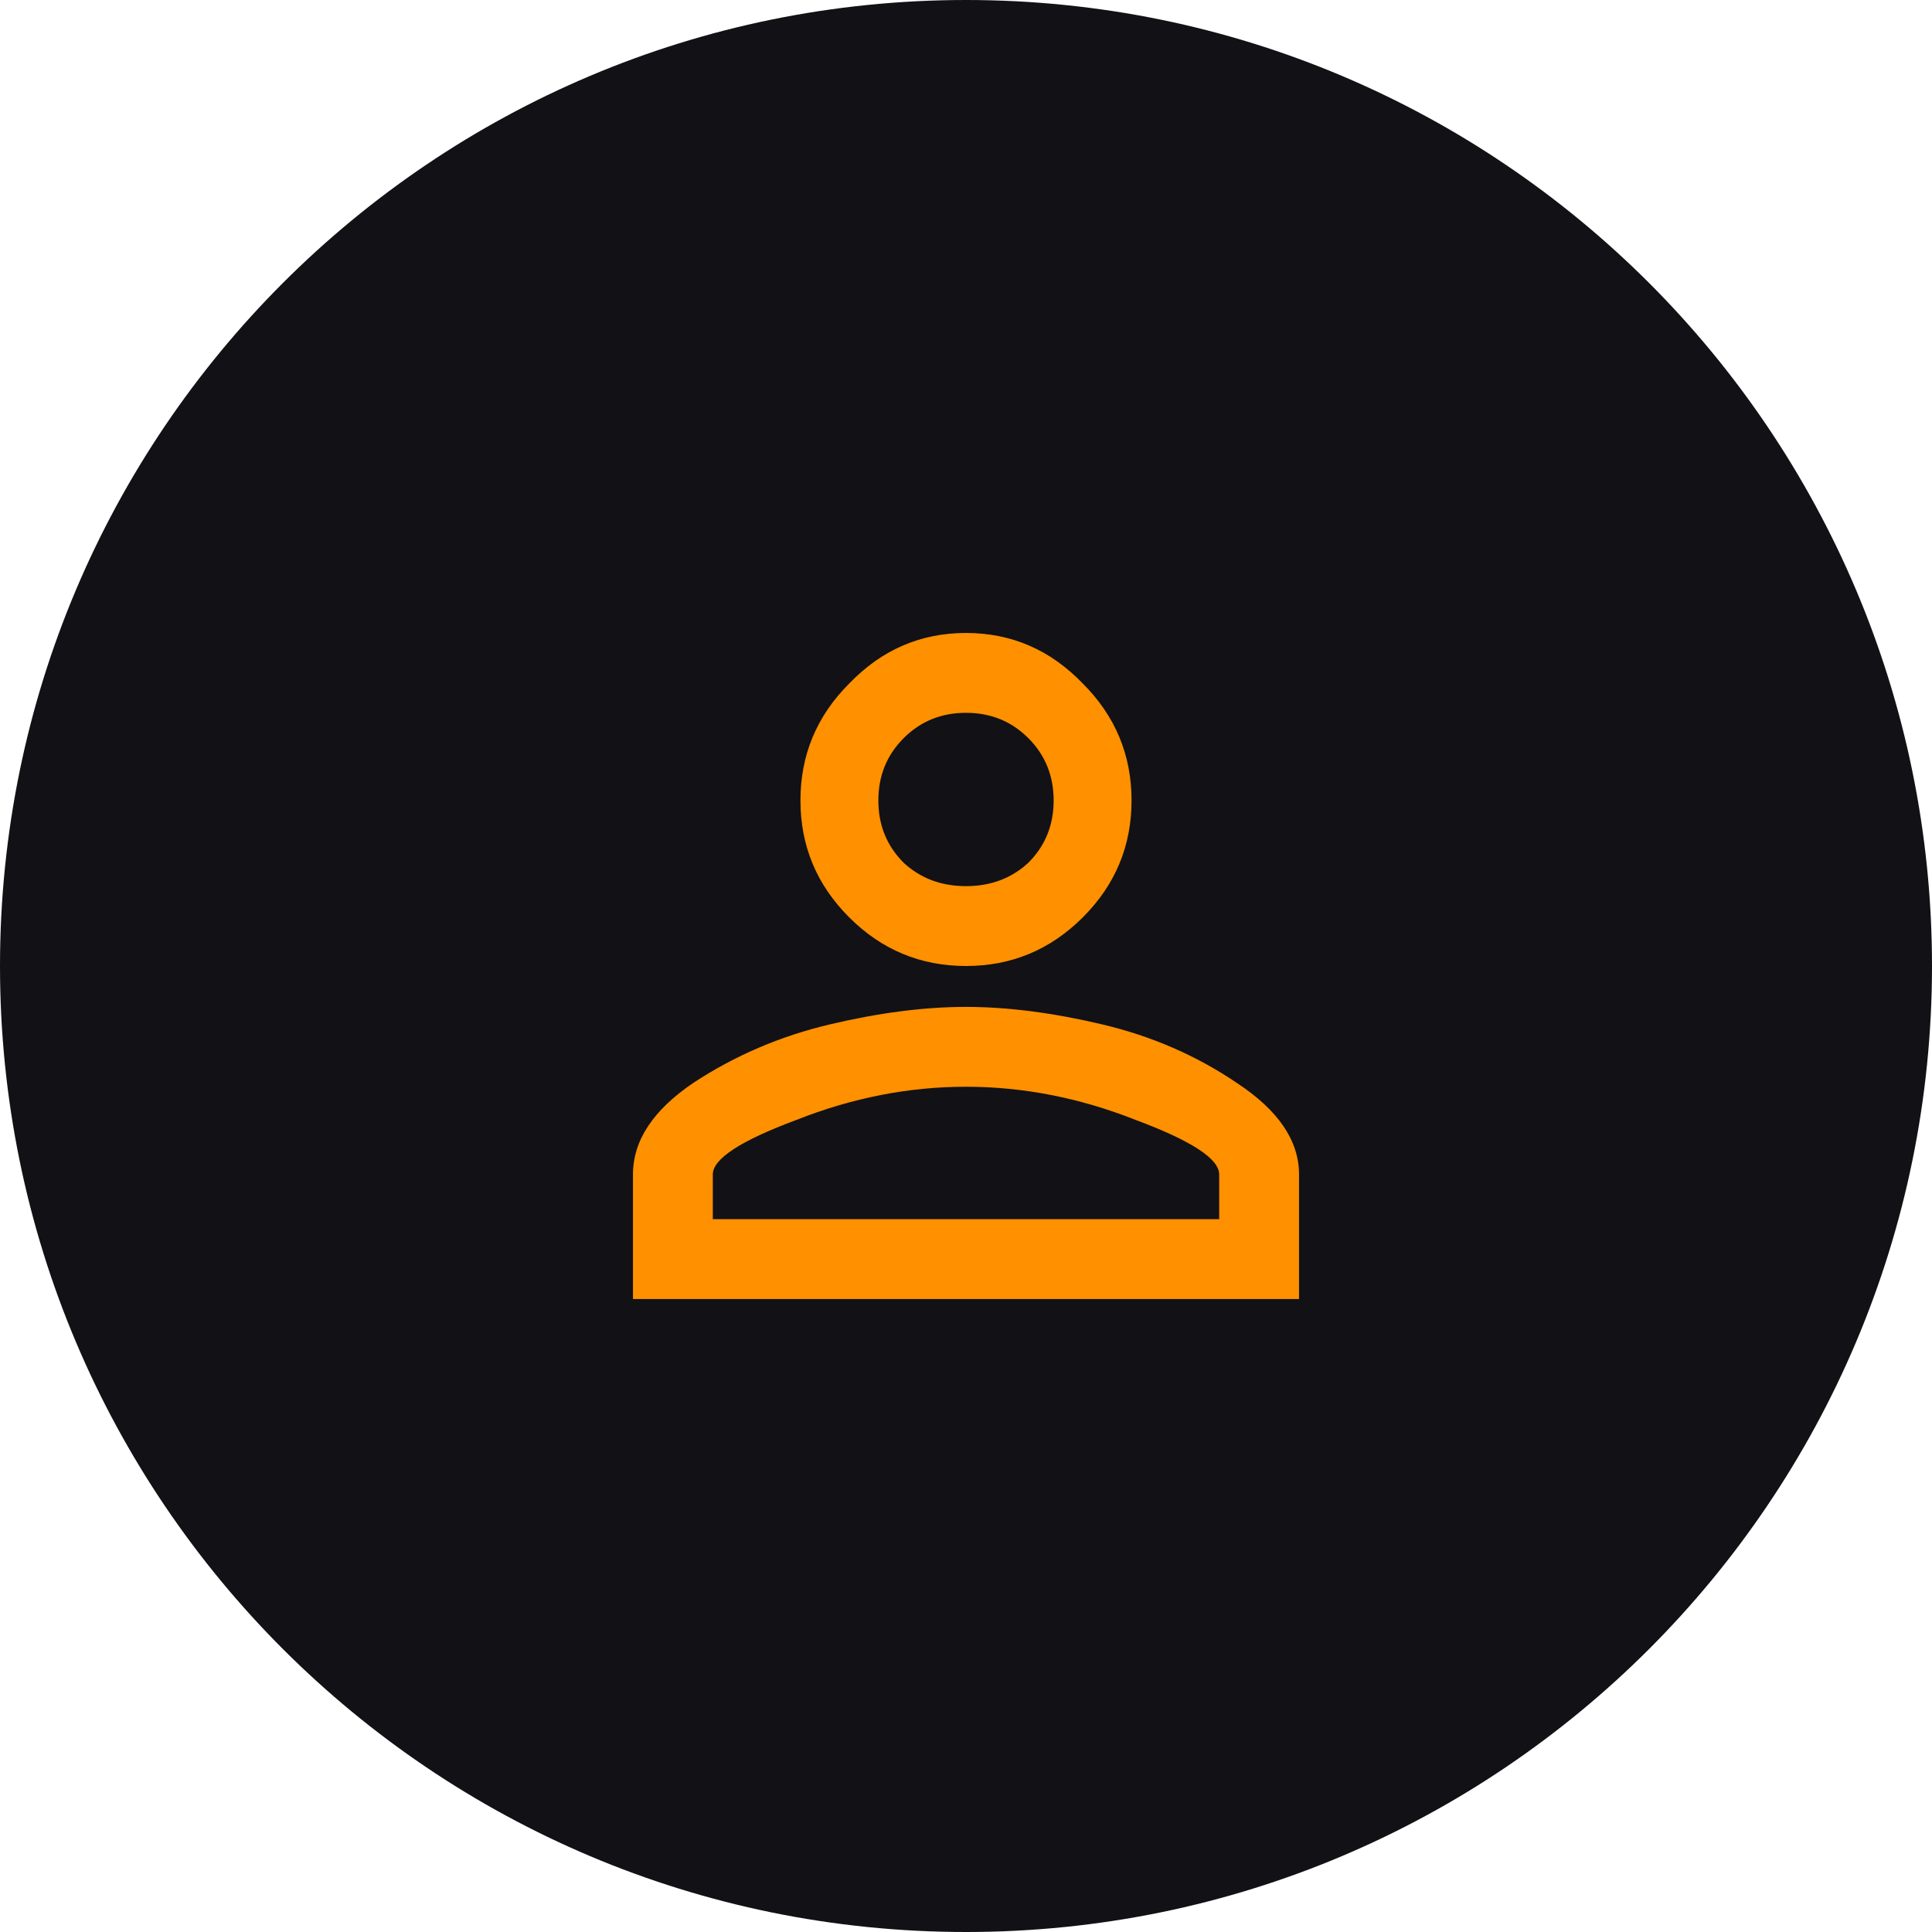
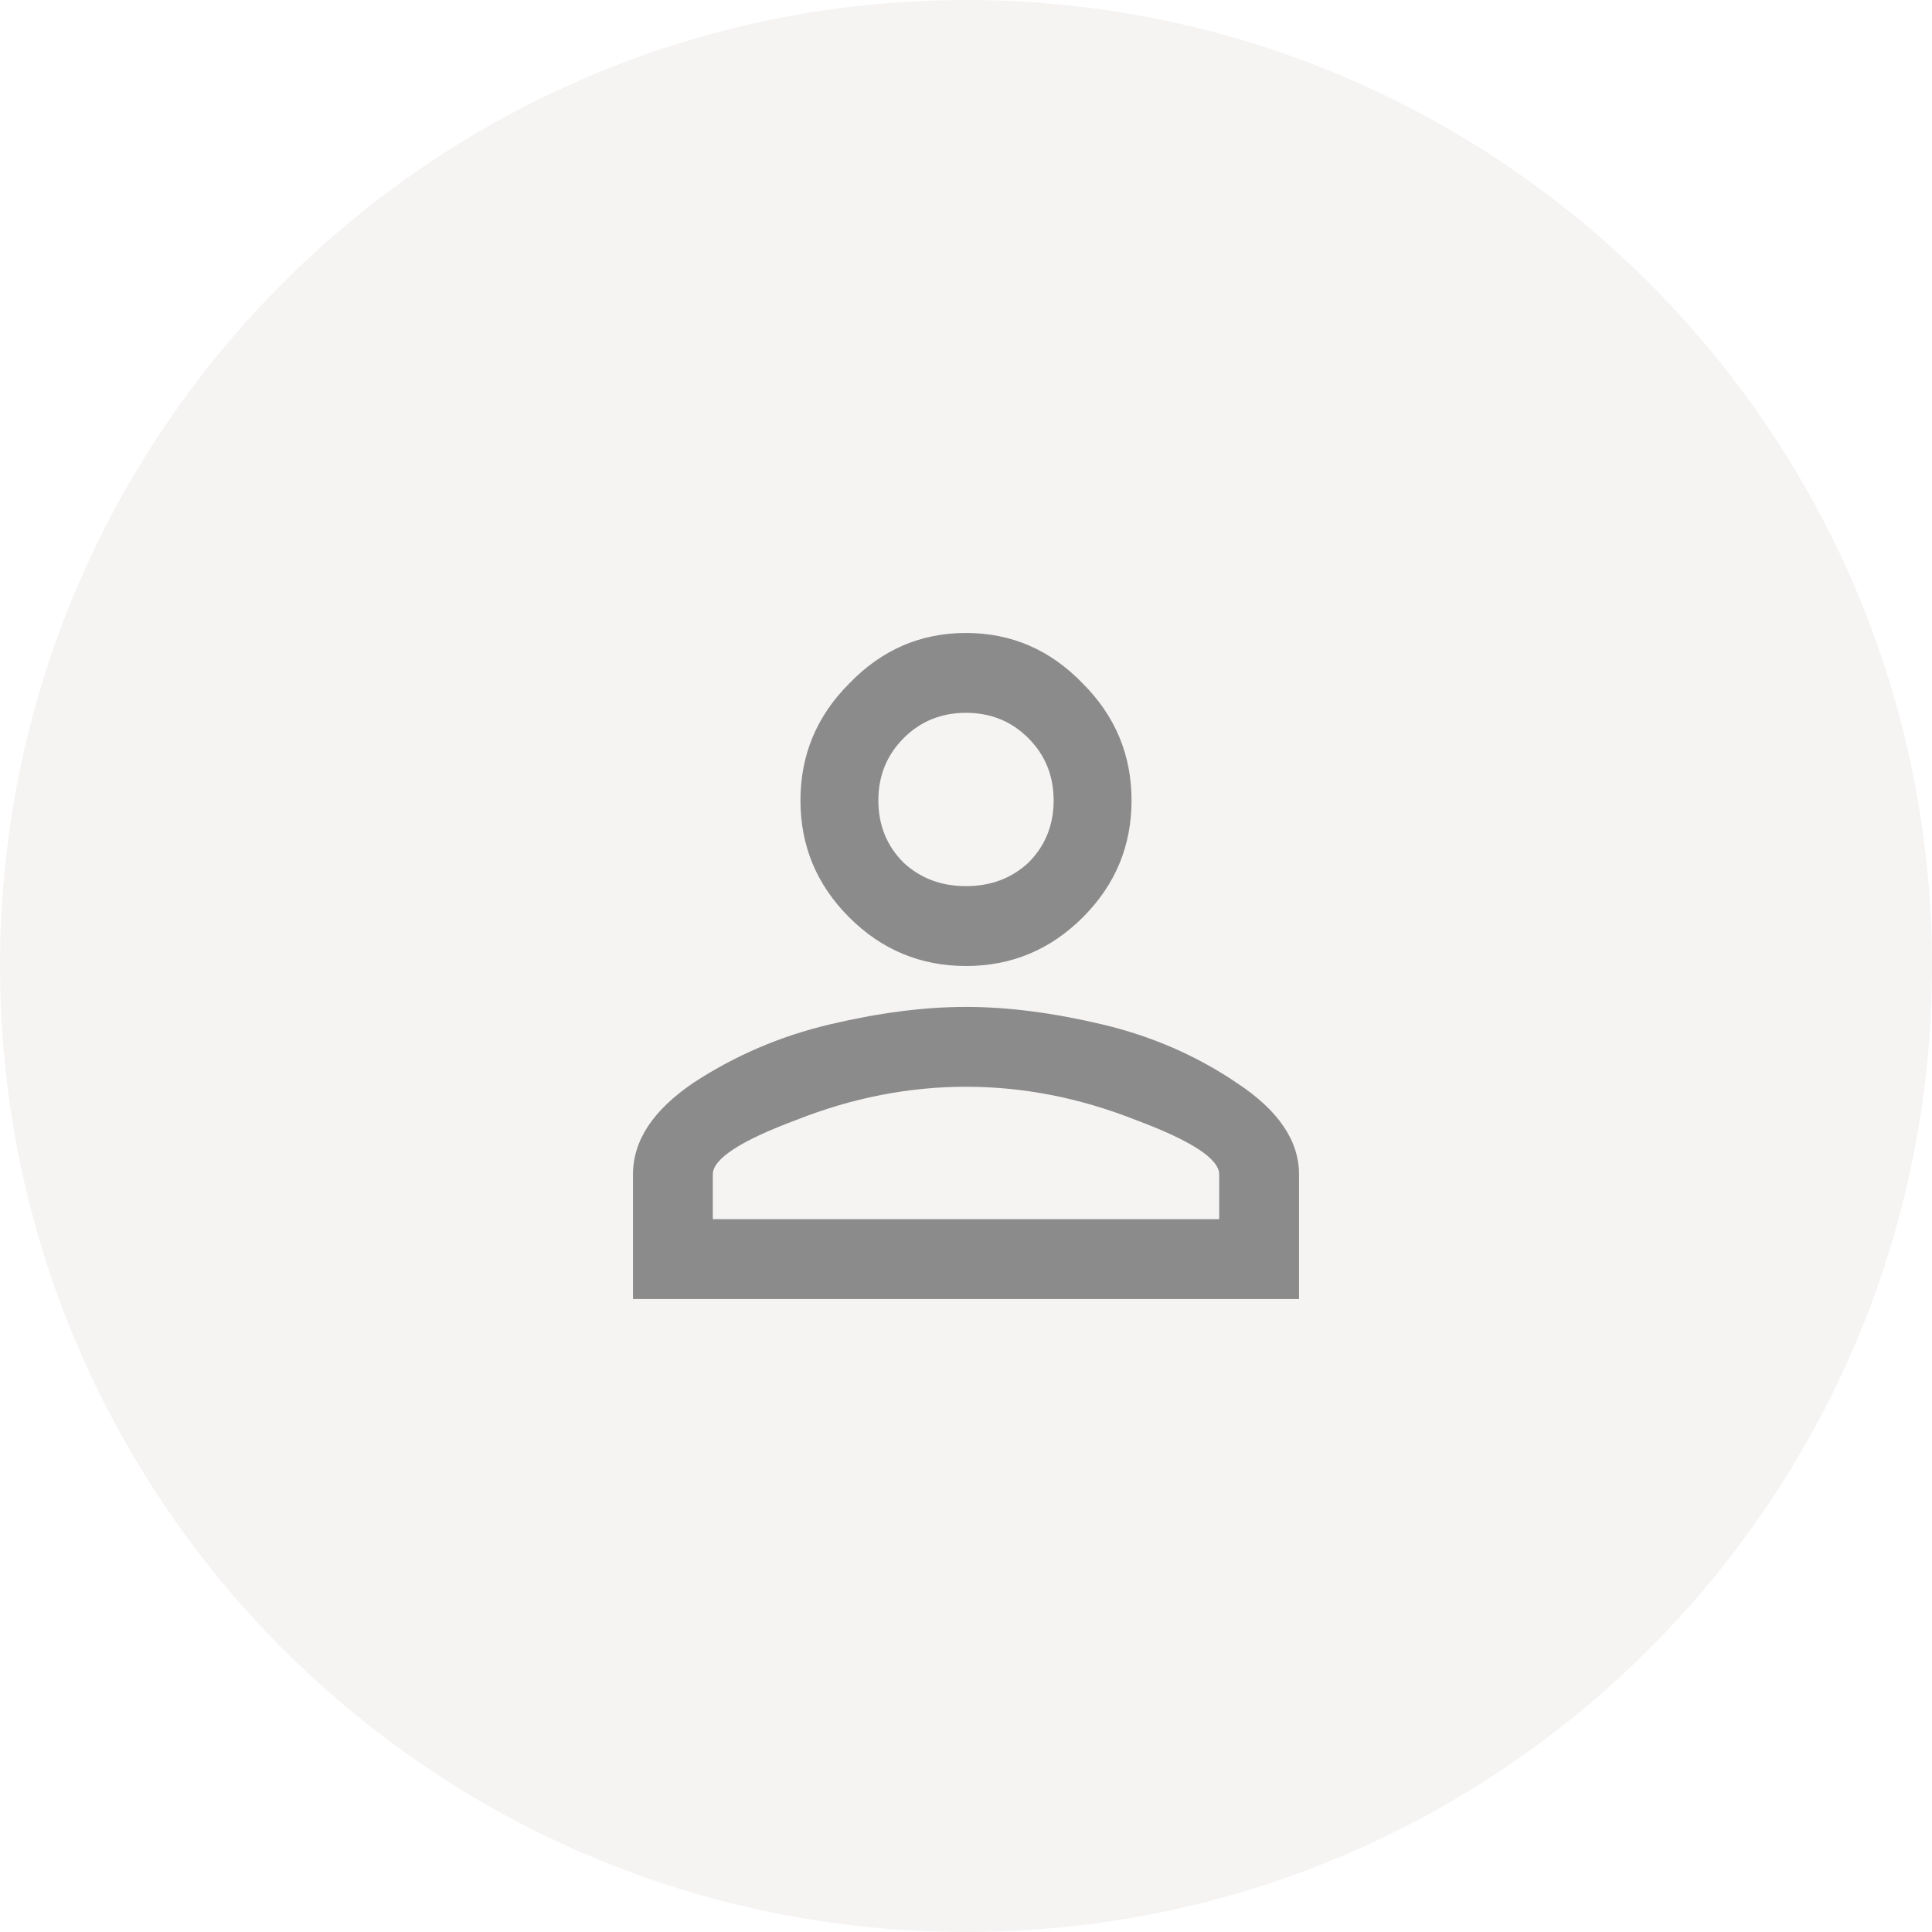
<svg xmlns="http://www.w3.org/2000/svg" width="186" height="186" viewBox="0 0 186 186" fill="none">
-   <rect width="186" height="186" rx="93" fill="#121115" />
-   <path d="M79.875 98.625C84.625 97.5 89 96.938 93 96.938C97 96.938 101.375 97.5 106.125 98.625C110.875 99.75 115.188 101.625 119.062 104.25C123.062 106.875 125.062 109.812 125.062 113.062V125.062H60.938V113.062C60.938 109.812 62.875 106.875 66.75 104.25C70.75 101.625 75.125 99.75 79.875 98.625ZM81.75 65.812C84.875 62.562 88.625 60.938 93 60.938C97.375 60.938 101.125 62.562 104.25 65.812C107.375 68.938 108.938 72.688 108.938 77.062C108.938 81.438 107.375 85.188 104.25 88.312C101.125 91.438 97.375 93 93 93C88.625 93 84.875 91.438 81.75 88.312C78.625 85.188 77.062 81.438 77.062 77.062C77.062 72.688 78.625 68.938 81.75 65.812ZM109.312 107.812C103.938 105.688 98.5 104.625 93 104.625C87.5 104.625 82.062 105.688 76.688 107.812C71.312 109.812 68.625 111.562 68.625 113.062V117.375H117.375V113.062C117.375 111.562 114.688 109.812 109.312 107.812ZM99 71.062C97.375 69.438 95.375 68.625 93 68.625C90.625 68.625 88.625 69.438 87 71.062C85.375 72.688 84.562 74.688 84.562 77.062C84.562 79.438 85.375 81.438 87 83.062C88.625 84.562 90.625 85.312 93 85.312C95.375 85.312 97.375 84.562 99 83.062C100.625 81.438 101.438 79.438 101.438 77.062C101.438 74.688 100.625 72.688 99 71.062Z" fill="#FF9000" />
+   <rect width="186" height="186" rx="93" fill="#F6F3F3" />
+   <path d="M79.875 98.625C84.625 97.5 89 96.938 93 96.938C97 96.938 101.375 97.5 106.125 98.625C110.875 99.75 115.188 101.625 119.062 104.25C123.062 106.875 125.062 109.812 125.062 113.062V125.062H60.938V113.062C60.938 109.812 62.875 106.875 66.75 104.25C70.75 101.625 75.125 99.75 79.875 98.625ZM81.75 65.812C84.875 62.562 88.625 60.938 93 60.938C97.375 60.938 101.125 62.562 104.25 65.812C107.375 68.938 108.938 72.688 108.938 77.062C108.938 81.438 107.375 85.188 104.25 88.312C101.125 91.438 97.375 93 93 93C88.625 93 84.875 91.438 81.75 88.312C78.625 85.188 77.062 81.438 77.062 77.062C77.062 72.688 78.625 68.938 81.75 65.812ZM109.312 107.812C103.938 105.688 98.5 104.625 93 104.625C87.5 104.625 82.062 105.688 76.688 107.812C71.312 109.812 68.625 111.562 68.625 113.062V117.375H117.375V113.062C117.375 111.562 114.688 109.812 109.312 107.812ZM99 71.062C97.375 69.438 95.375 68.625 93 68.625C90.625 68.625 88.625 69.438 87 71.062C85.375 72.688 84.562 74.688 84.562 77.062C84.562 79.438 85.375 81.438 87 83.062C88.625 84.562 90.625 85.312 93 85.312C95.375 85.312 97.375 84.562 99 83.062C100.625 81.438 101.438 79.438 101.438 77.062C101.438 74.688 100.625 72.688 99 71.062Z" fill="#8B8B8B" />
</svg>
